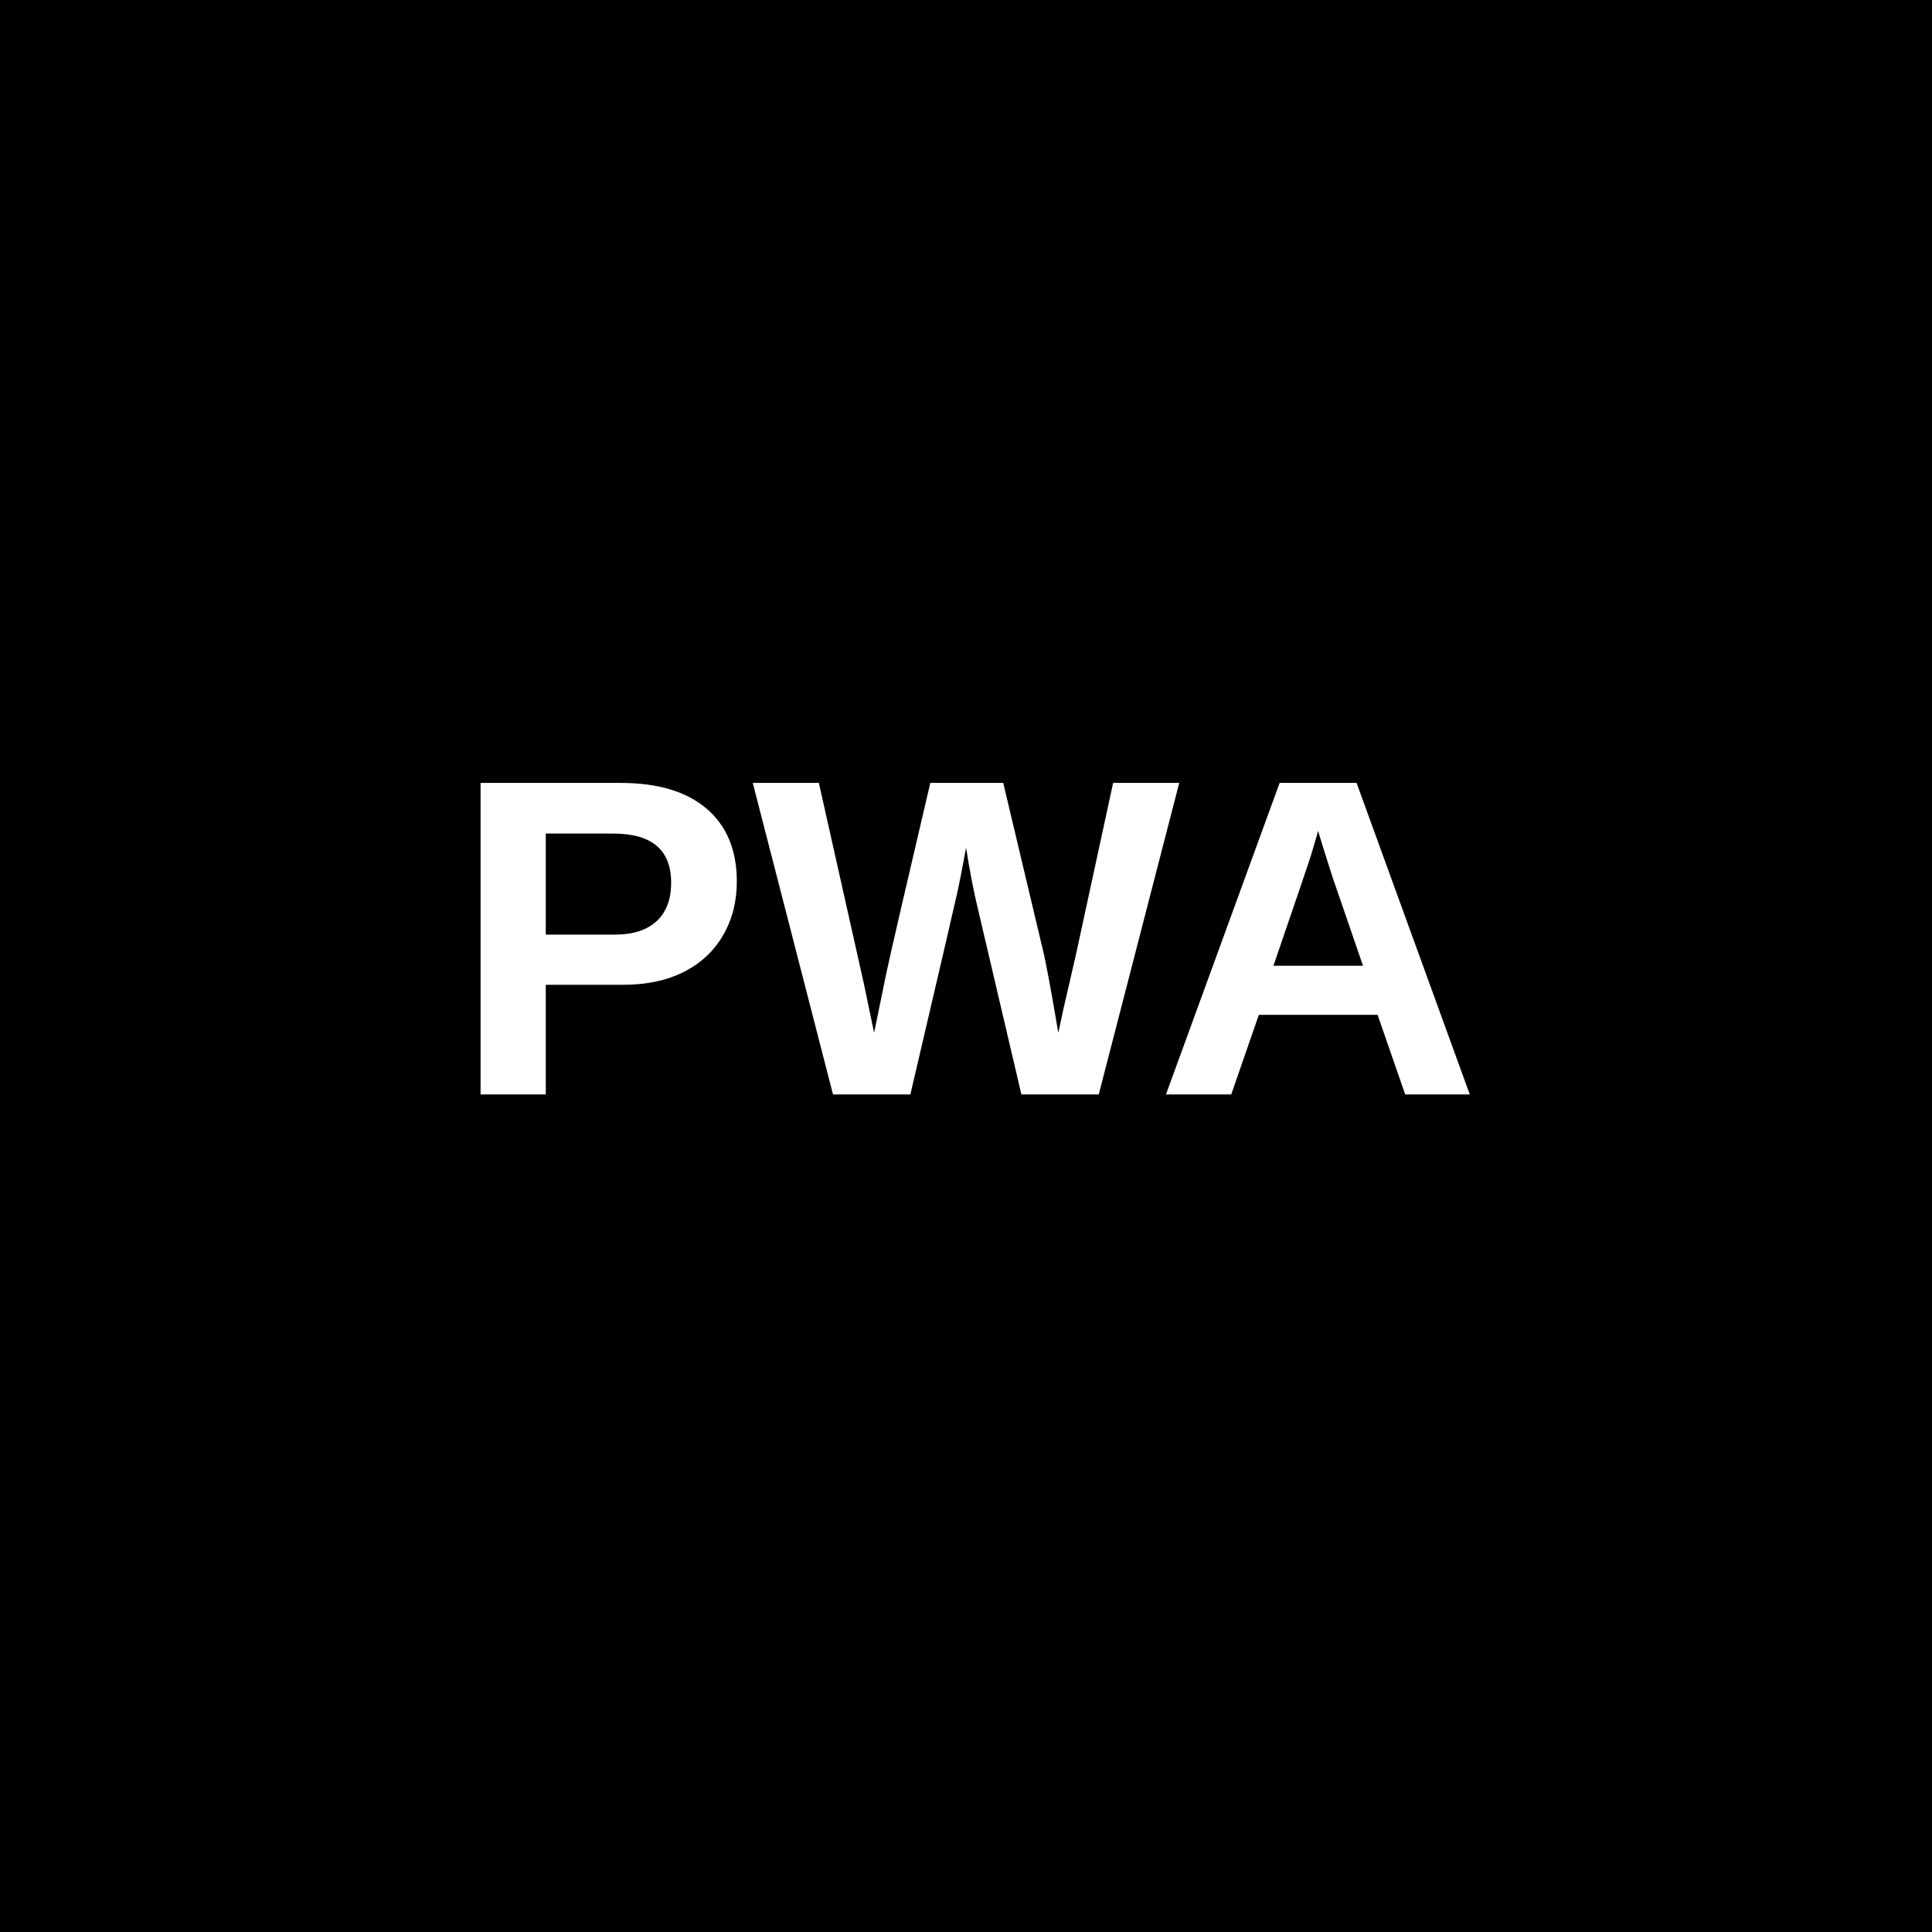
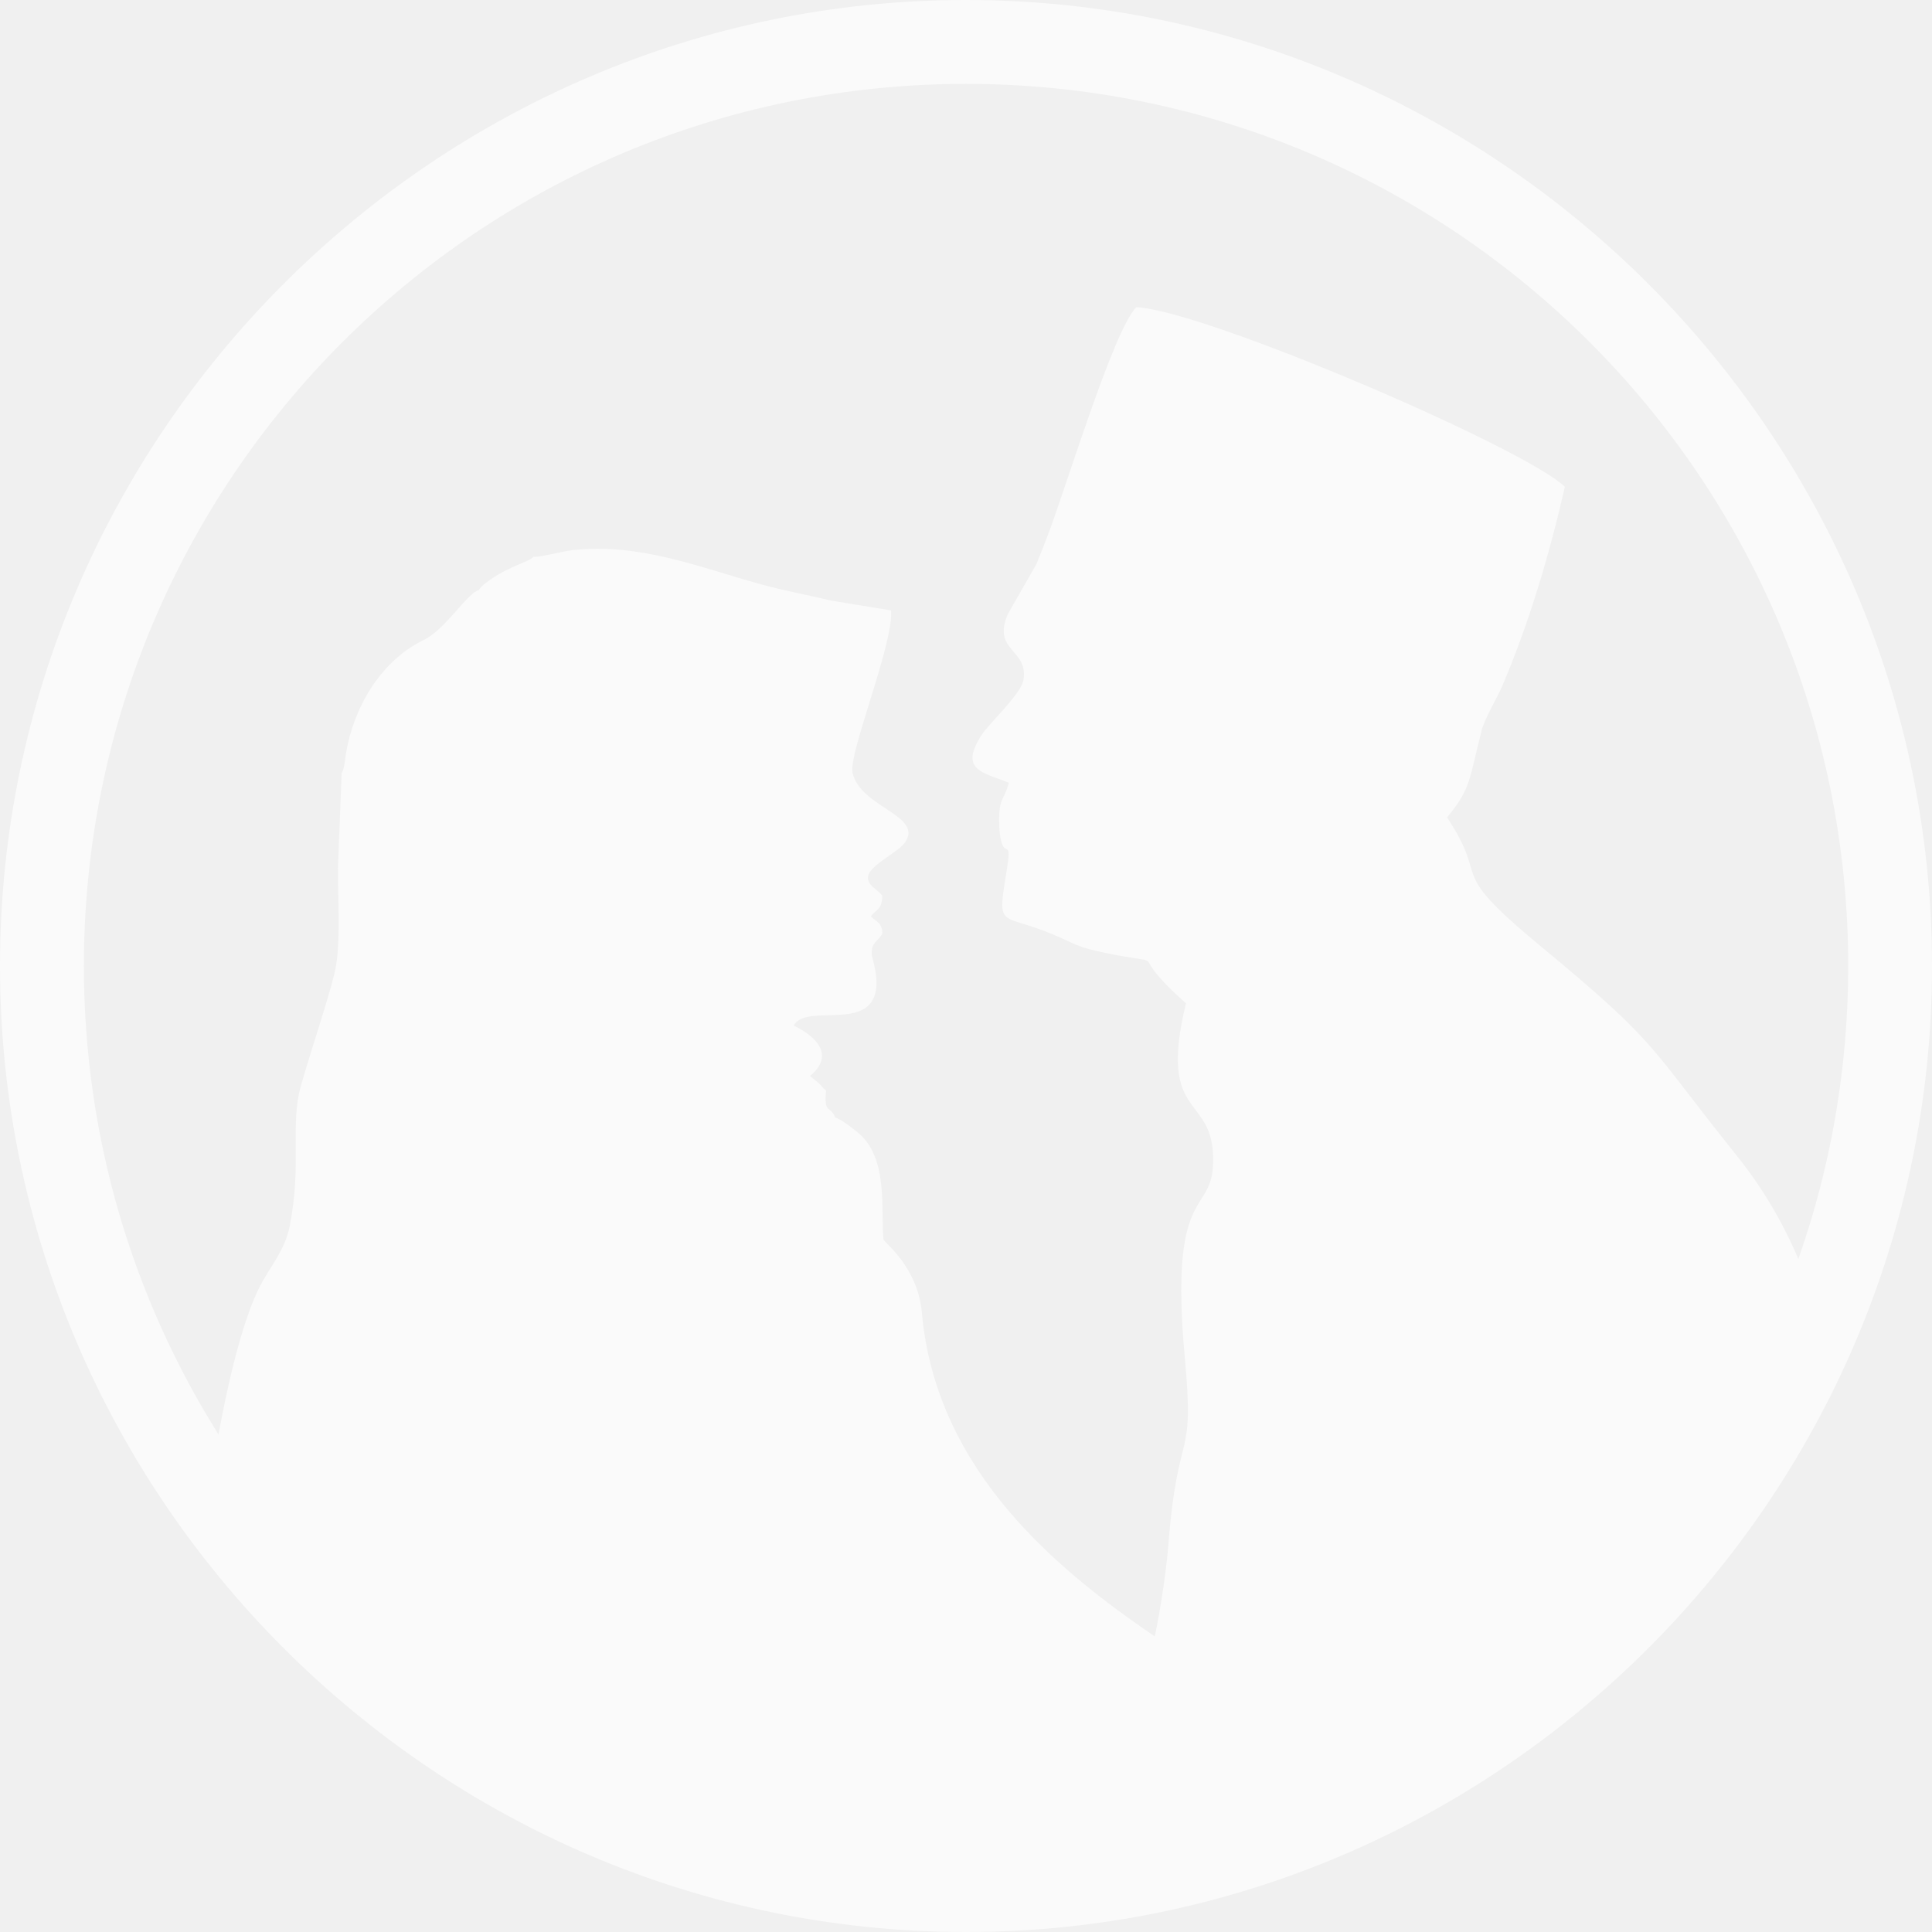
- <svg xmlns="http://www.w3.org/2000/svg" viewBox="0 0 512 512">
-   <rect width="512" height="512" fill="#000000" />
-   <text x="50%" y="50%" dominant-baseline="middle" text-anchor="middle" font-family="Arial, sans-serif" font-weight="bold" font-size="120" fill="#ffffff">PWA</text>
+ <svg xmlns="http://www.w3.org/2000/svg" xml:space="preserve" width="4.795in" height="4.795in" version="1.0" style="shape-rendering:geometricPrecision; text-rendering:geometricPrecision; image-rendering:optimizeQuality; fill-rule:evenodd; clip-rule:evenodd" viewBox="0 0 200.35 200.35">
+   <g id="Layer_x0020_1">
+     <path style="fill:#fafafa" class="fil0" d="M100.17 0c55.1,0 100.18,45.08 100.18,100.18 0,55.1 -45.08,100.17 -100.18,100.17 -55.1,0 -100.17,-45.08 -100.17,-100.18 0,-55.1 45.08,-100.17 100.17,-100.17zm53.45 75.88c-1.28,4.9 -1.03,5.84 -3.56,8.89 4.62,6.94 -0.4,4.99 9.68,13.33 12.45,10.29 11.1,10.19 20.36,21.74 2.68,3.34 4.77,6.9 6.39,10.72 3.35,-9.51 5.17,-19.73 5.17,-30.38 0,-50.52 -40.96,-91.48 -91.48,-91.48 -50.52,0 -91.48,40.96 -91.48,91.48 0,17.85 5.12,34.5 13.96,48.58 1.28,-6.99 2.89,-13 4.62,-15.97 1.11,-1.9 2.32,-3.44 2.75,-5.58 1.29,-6.41 0.04,-10.62 1.16,-14.56 1.15,-4.07 3.31,-10.34 3.67,-12.59 0.46,-2.85 0.17,-7.01 0.19,-10.09l0.38 -9.82c0.31,-0.42 0.33,-1.45 0.46,-2.07 0.78,-4.69 3.57,-9.53 8.01,-11.69 2.33,-1.13 4.53,-4.87 5.75,-5.2 0.29,-0.47 0.9,-0.87 1.32,-1.16 1.91,-1.33 3.72,-1.69 4.36,-2.29 0.85,0.04 2.85,-0.55 3.98,-0.68 7.06,-0.8 13.28,1.8 19.59,3.53 2.44,0.67 4.83,1.1 7.27,1.69l6.23 1.02c0.32,3.32 -4.43,14.82 -3.99,16.84 0.8,3.6 7.34,4.4 5.46,7.19 -0.59,0.88 -2.76,1.96 -3.53,2.92 -1.06,1.31 0.66,1.91 1.15,2.64 -0.04,1.53 -0.63,1.35 -1.18,2.14 0.52,0.52 1.17,0.66 1.19,1.75 -0.41,0.9 -1.13,0.81 -1.1,2.14 0.01,0.51 1.02,3.04 0.12,4.73 -1.51,2.86 -7.03,0.56 -8.22,2.7 2.24,1.07 4.37,3.05 1.69,5.23l0.87 0.71c0.43,0.37 0.34,0.45 0.8,0.8 -0.23,2.56 0.46,1.48 0.95,2.8 0.69,0.2 1.98,1.24 2.5,1.69 3,2.61 2.23,7.86 2.5,10.94 0.11,0.38 3.56,2.83 3.99,7.62 1.48,16.6 14.37,26.87 24.15,33.56 0.79,-3.72 1.28,-7.81 1.41,-9.48 0.98,-12.65 2.75,-8.14 1.71,-19.4 -1.63,-17.66 2.62,-14.87 2.91,-19.84 0.45,-7.83 -5.87,-4.33 -2.79,-16.94 -6.79,-5.99 -0.85,-3.69 -8.3,-5.21 -3.07,-0.62 -3.1,-0.93 -5.64,-1.99 -5.16,-2.15 -5.66,-0.47 -4.74,-6.03 0.78,-4.74 -0.29,-1.02 -0.66,-4.67 -0.2,-3.59 0.47,-2.96 0.96,-4.97 -2.55,-1.06 -5.27,-1.23 -2.77,-5.02 0.74,-1.13 4.03,-4.17 4.29,-5.62 0.57,-3.24 -3.33,-2.98 -1.59,-6.9l2.95 -5.15 1.01 -2.56c1.84,-4.66 6.9,-21.58 9.33,-24.06 6.95,0.28 40.13,14.5 44.45,18.62 -1.67,7.27 -3.73,14.15 -6.46,20.57 -0.65,1.52 -1.83,3.37 -2.21,4.8z" />
+   </g>
</svg>
